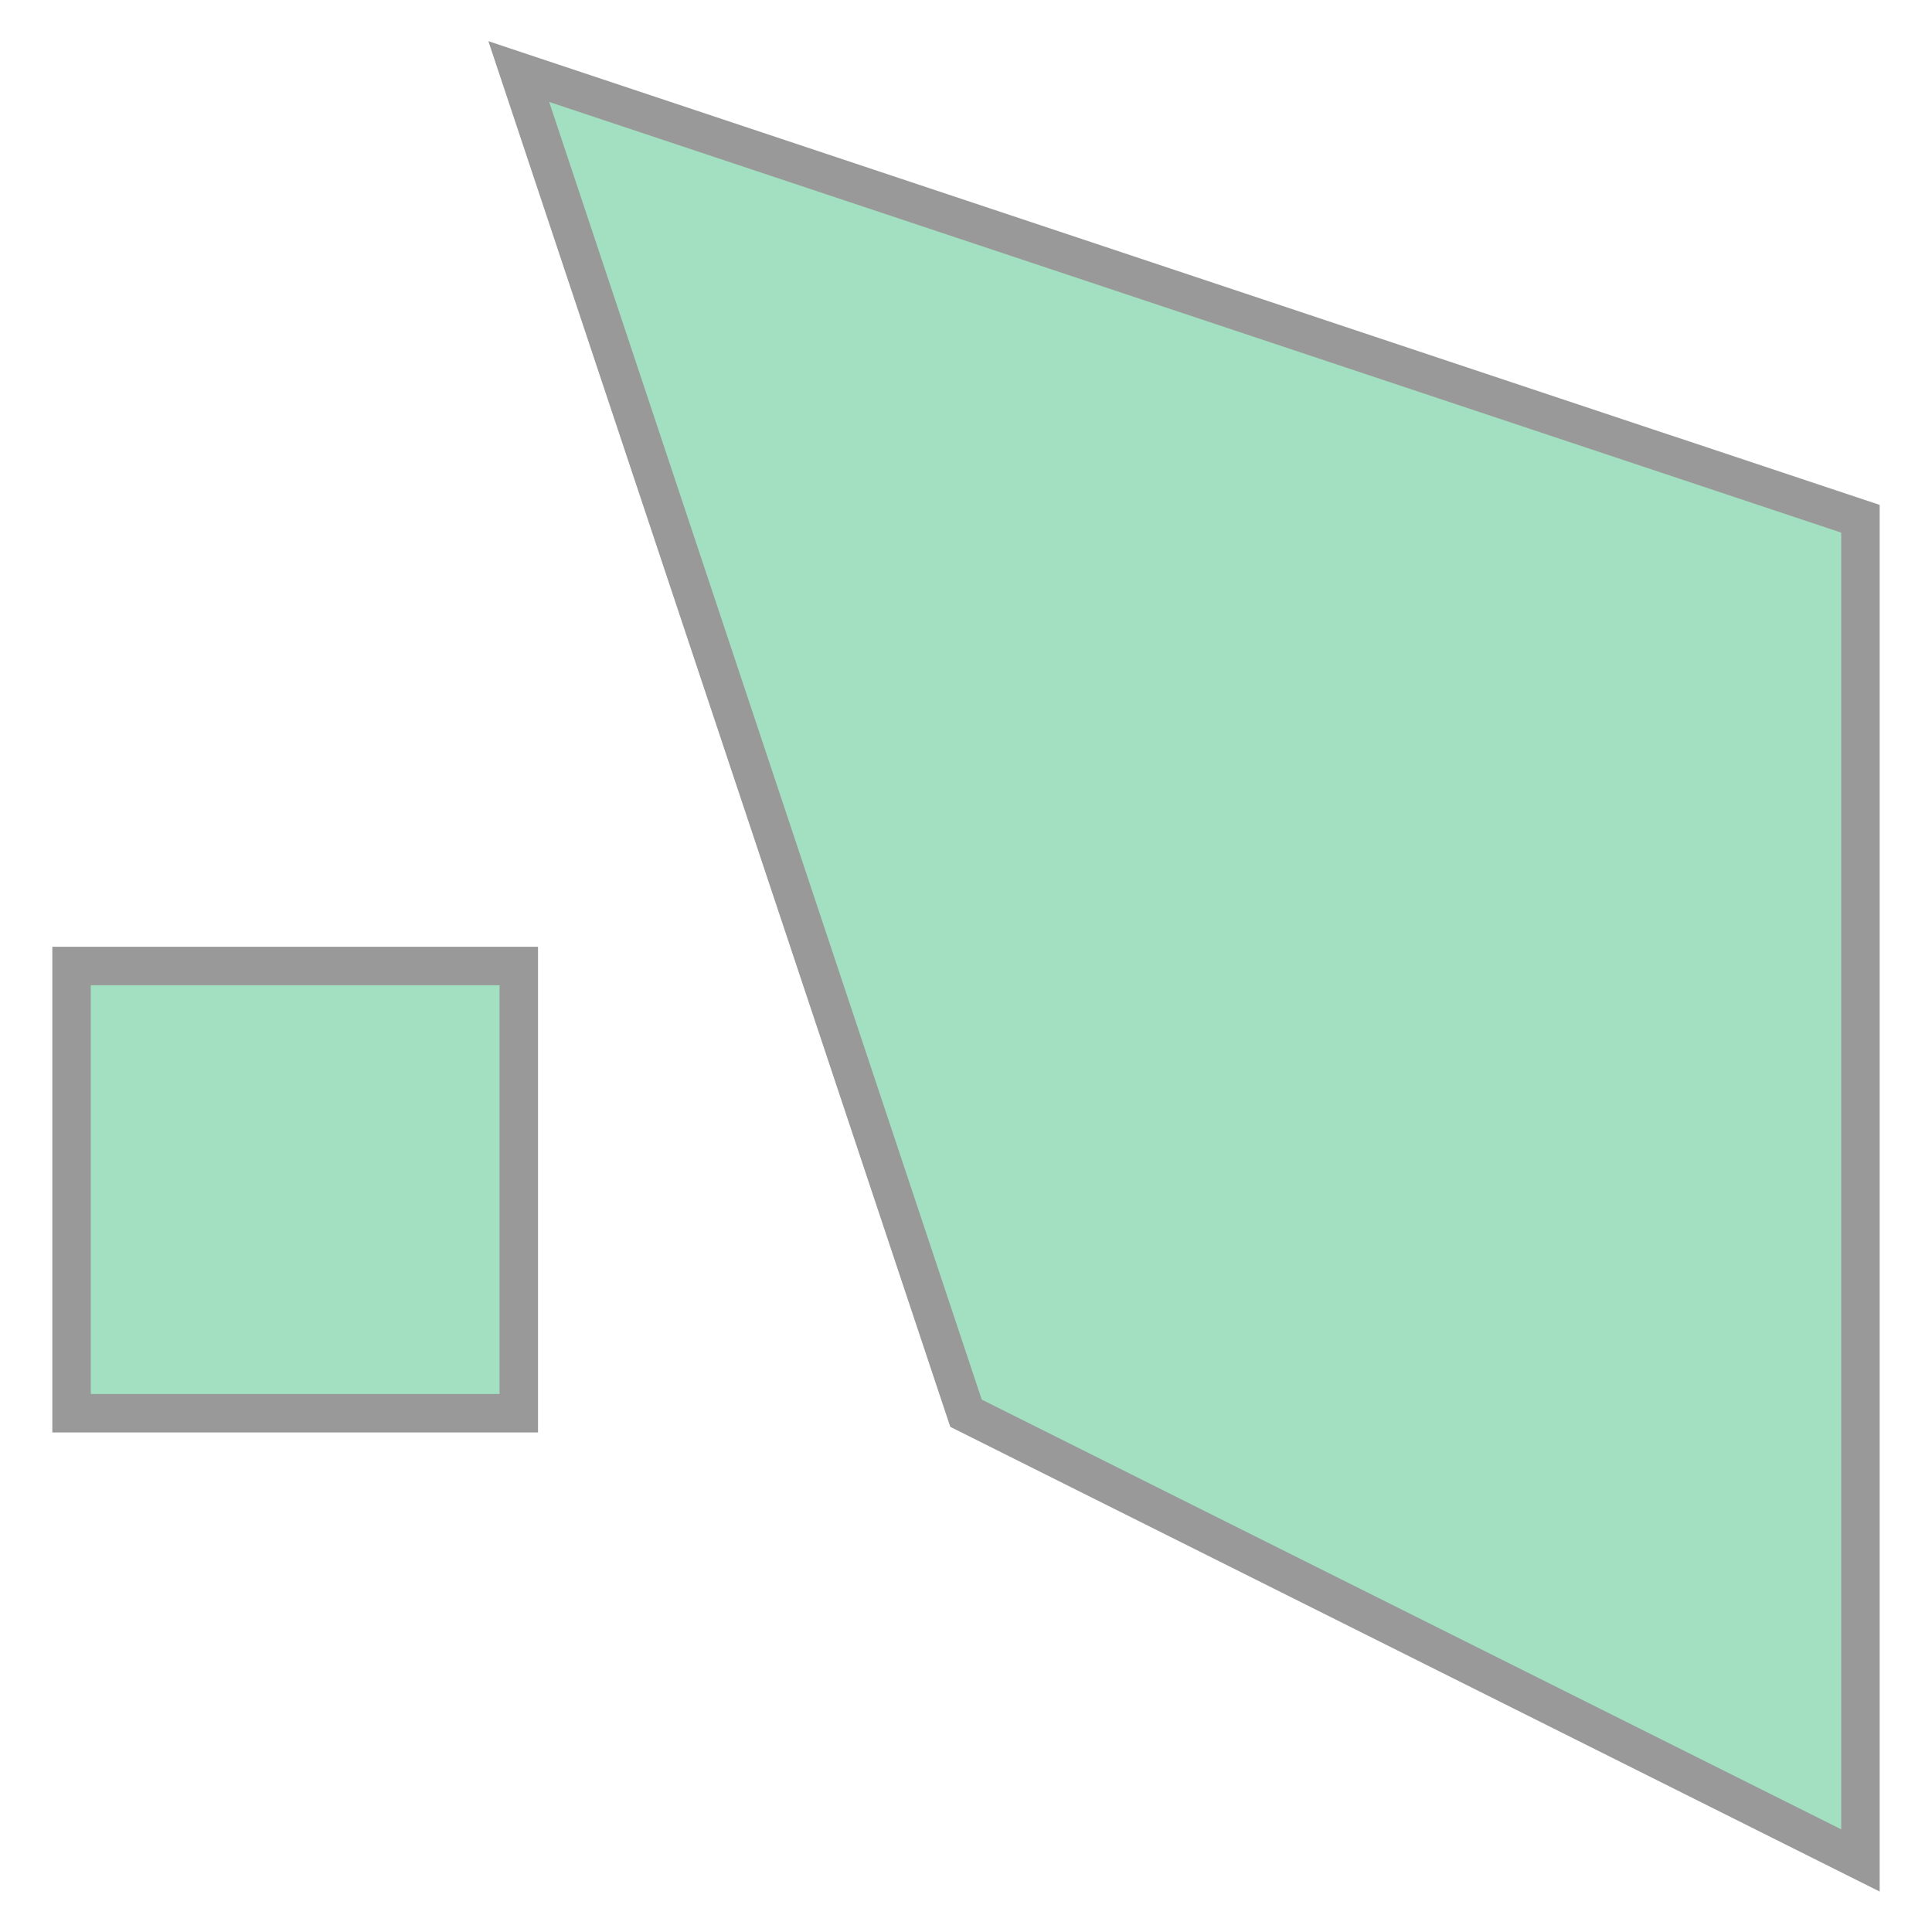
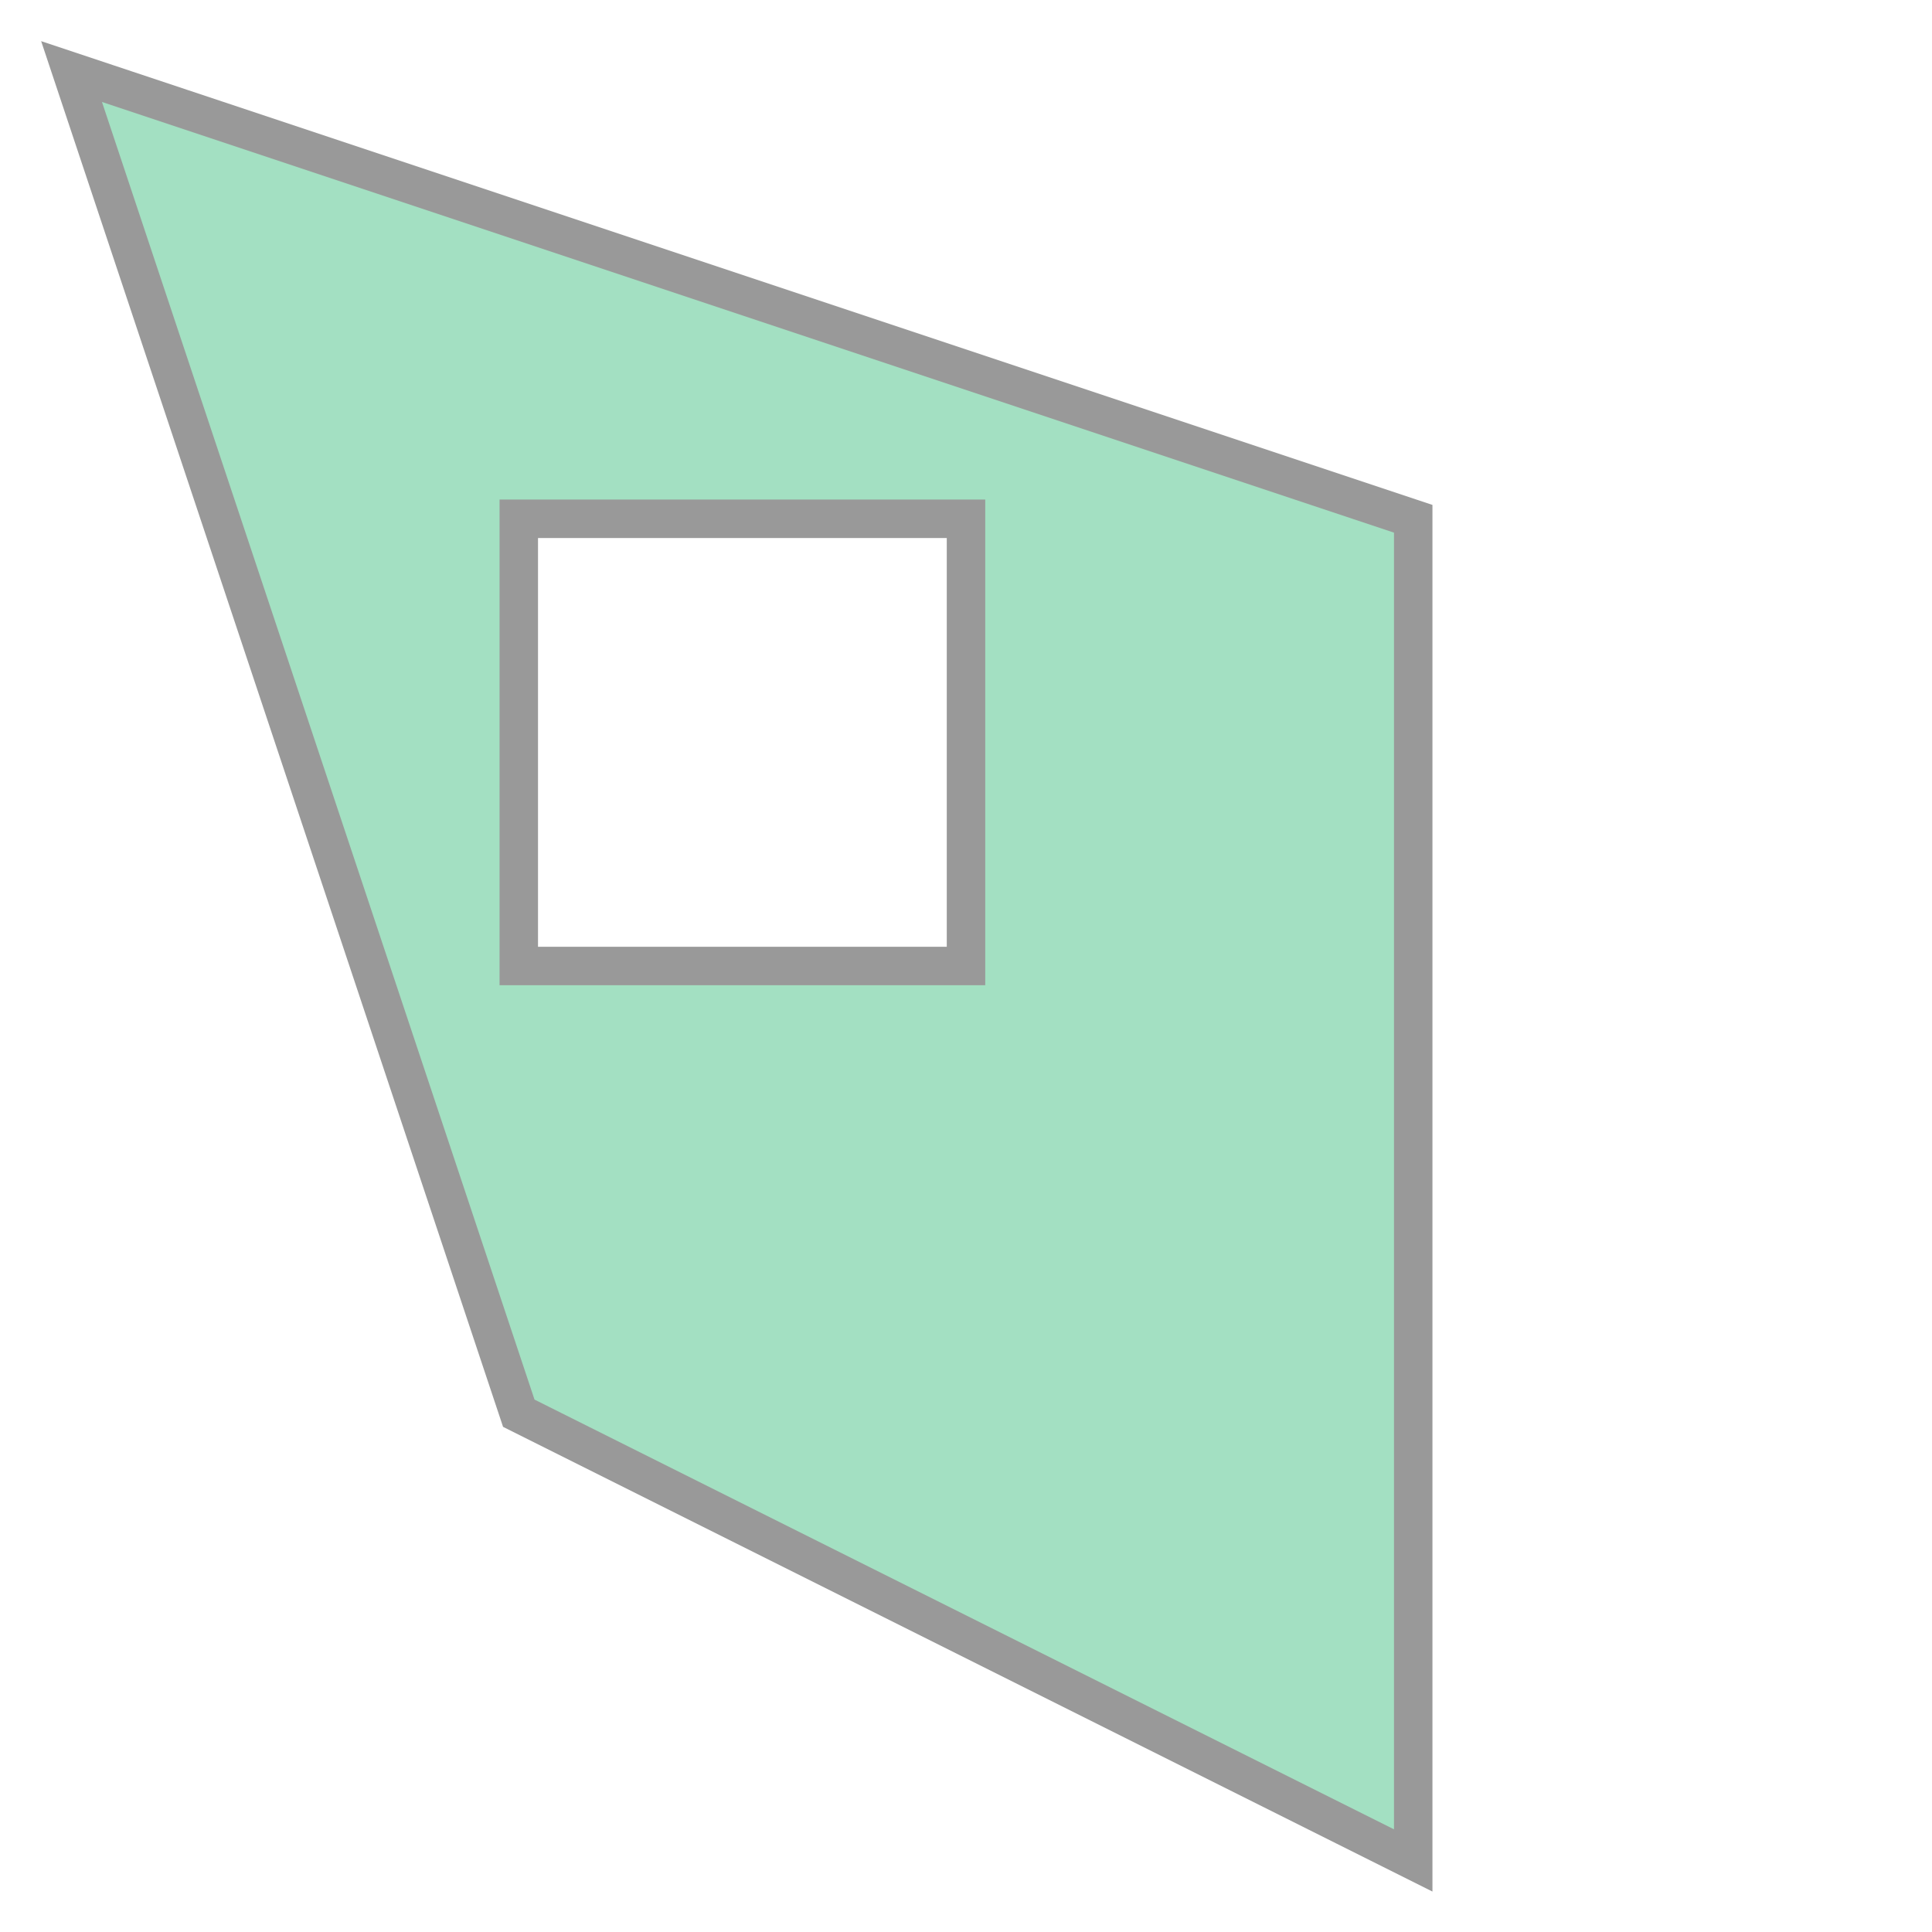
- <svg xmlns="http://www.w3.org/2000/svg" width="100.0" height="100.0" viewBox="-0.16 0.84 4.32 4.32" preserveAspectRatio="xMinYMin meet">
+ <svg xmlns="http://www.w3.org/2000/svg" width="100.0" height="100.0" viewBox="0.84 0.84 3.32 4.32" preserveAspectRatio="xMinYMin meet">
  <g transform="matrix(1,0,0,-1,0,6.0)">
-     <g>
-       <path fill-rule="evenodd" fill="#66cc99" stroke="#555555" stroke-width="0.086" opacity="0.6" d="M 1.0,5.0 L 2.0,2.0 L 4.0,1.0 L 4.0,4.0 L 1.0,5.0 z" />
-       <path fill-rule="evenodd" fill="#66cc99" stroke="#555555" stroke-width="0.086" opacity="0.6" d="M 0.0,2.0 L 1.0,2.0 L 1.0,3.0 L 0.0,3.0 L 0.0,2.0 z" />
-     </g>
+     <path fill-rule="evenodd" fill="#66cc99" stroke="#555555" stroke-width="0.086" opacity="0.6" d="M 1.0,5.0 L 2.0,2.0 L 4.0,1.0 L 4.0,4.0 L 1.0,5.0 z M 2.0,4.0 L 3.0,4.0 L 3.0,3.0 L 2.0,3.0 L 2.0,4.0 z" />
  </g>
</svg>
